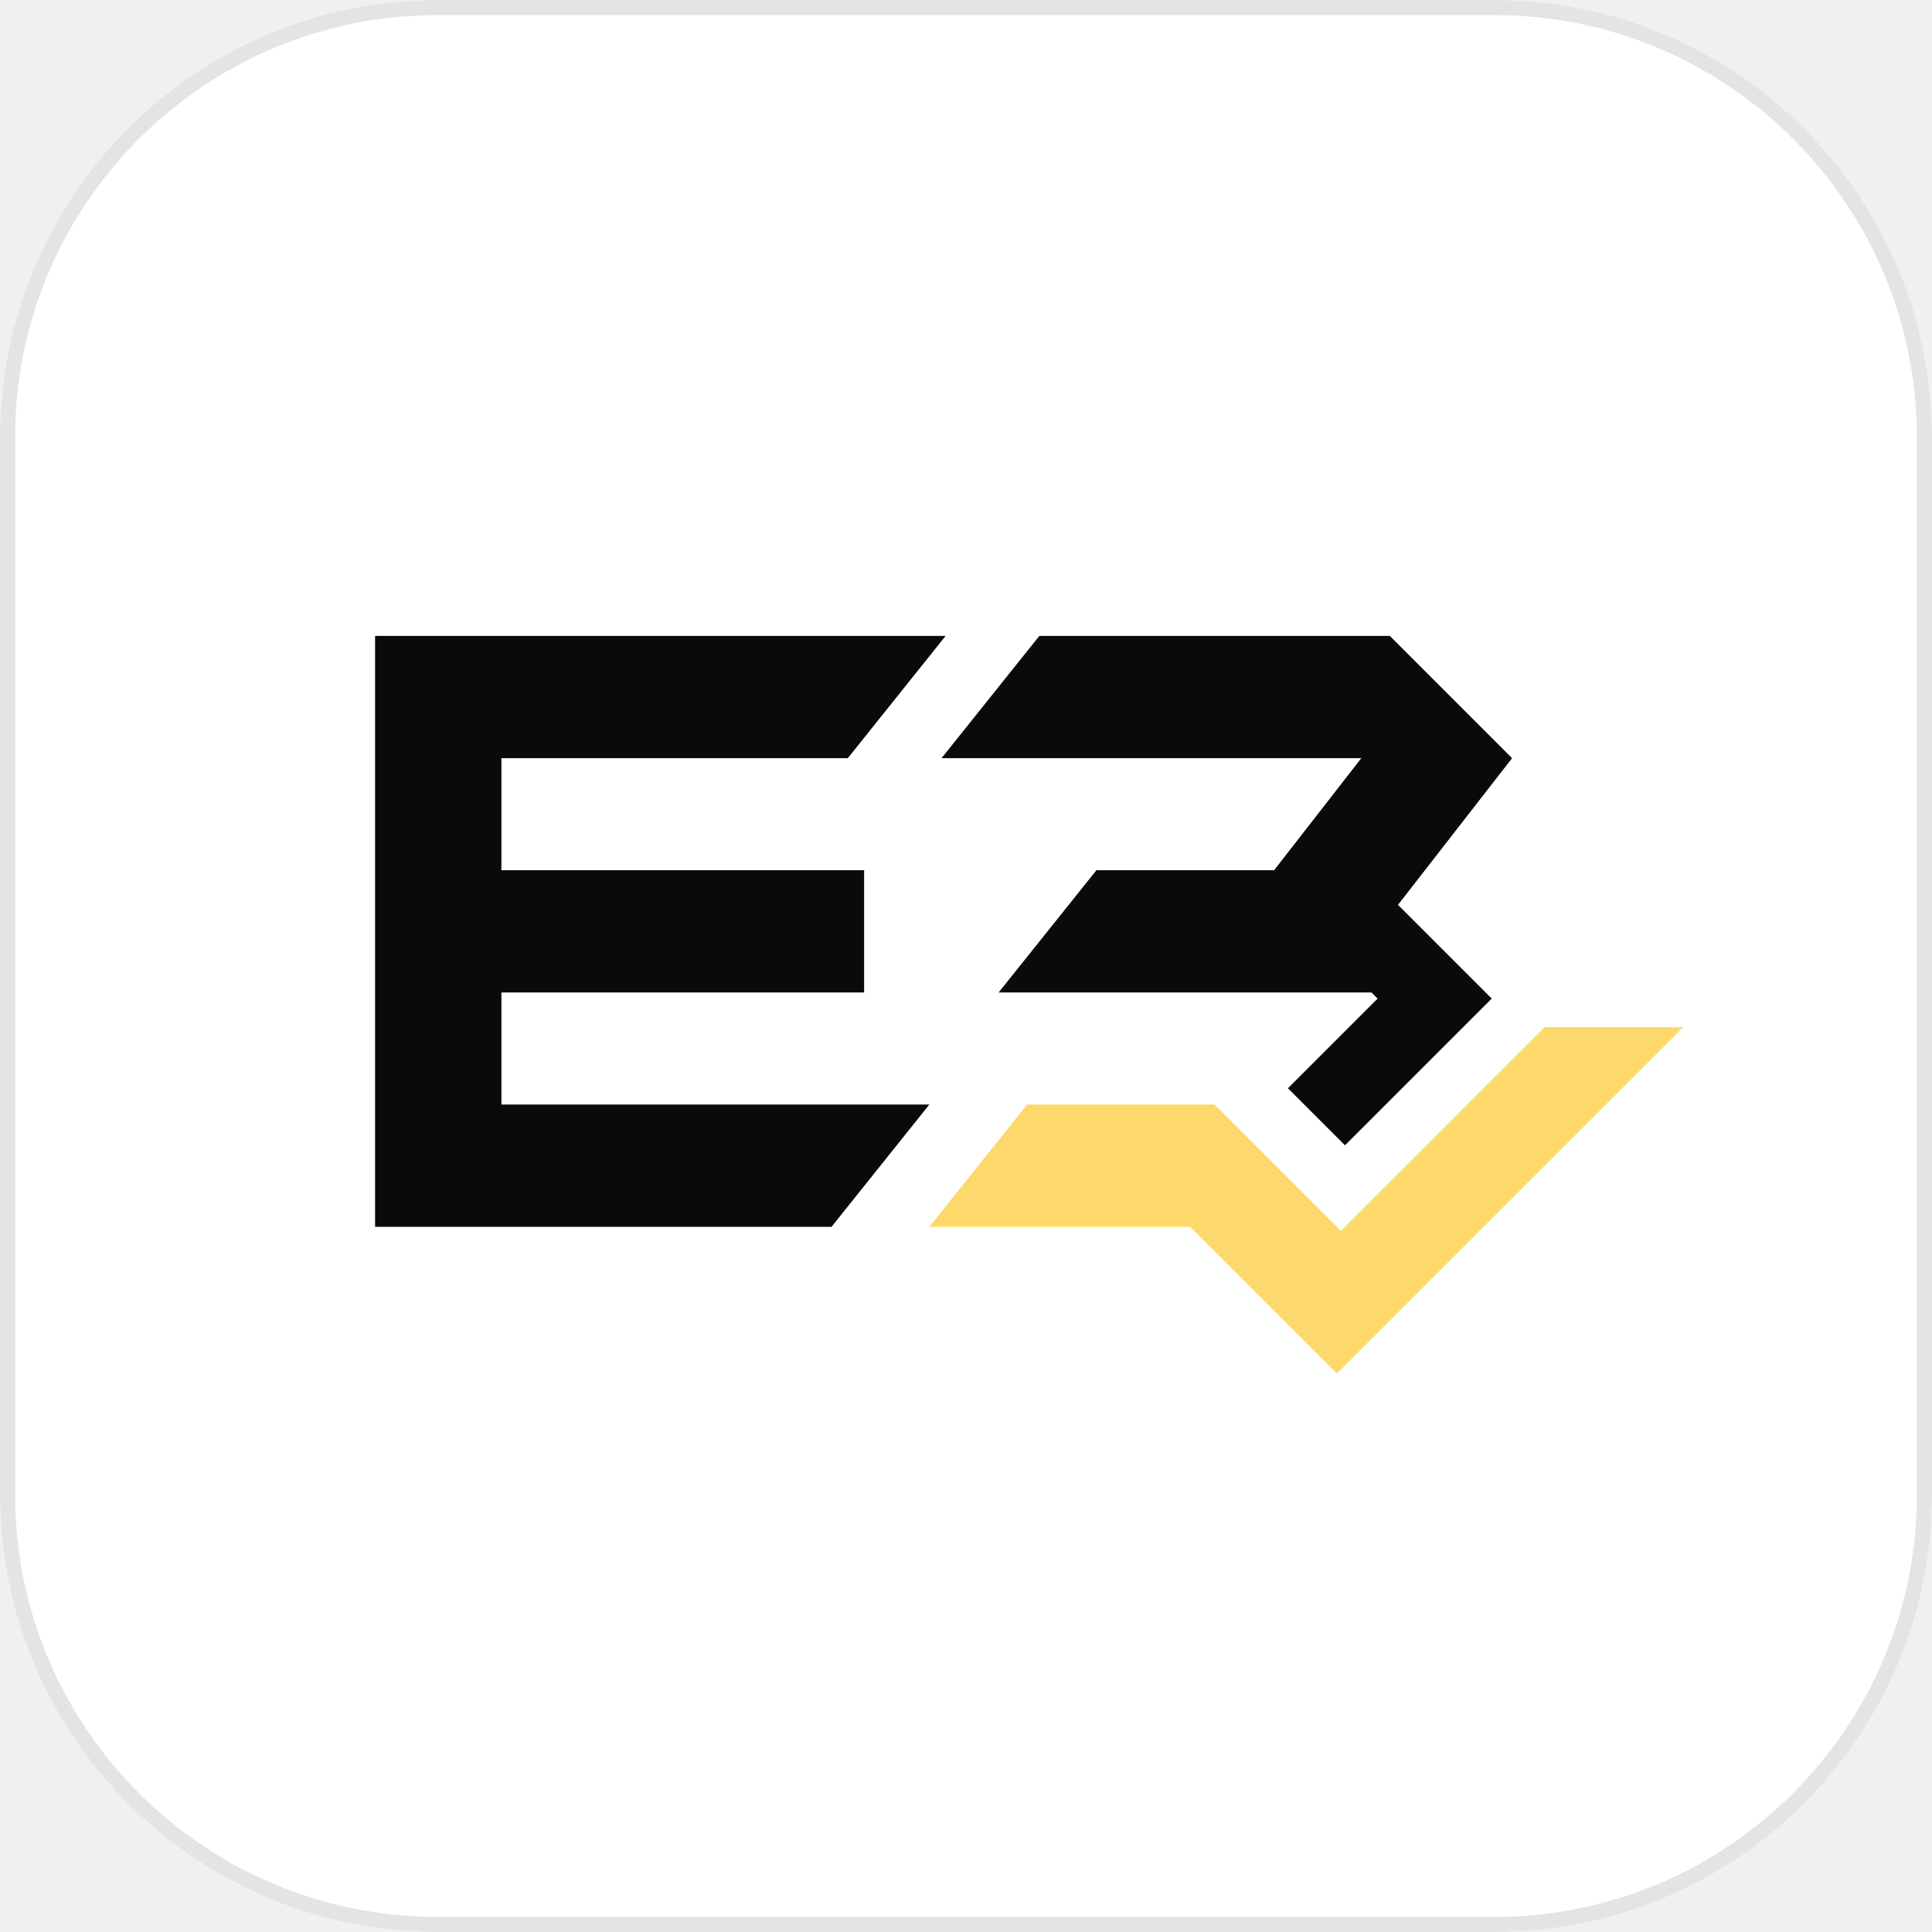
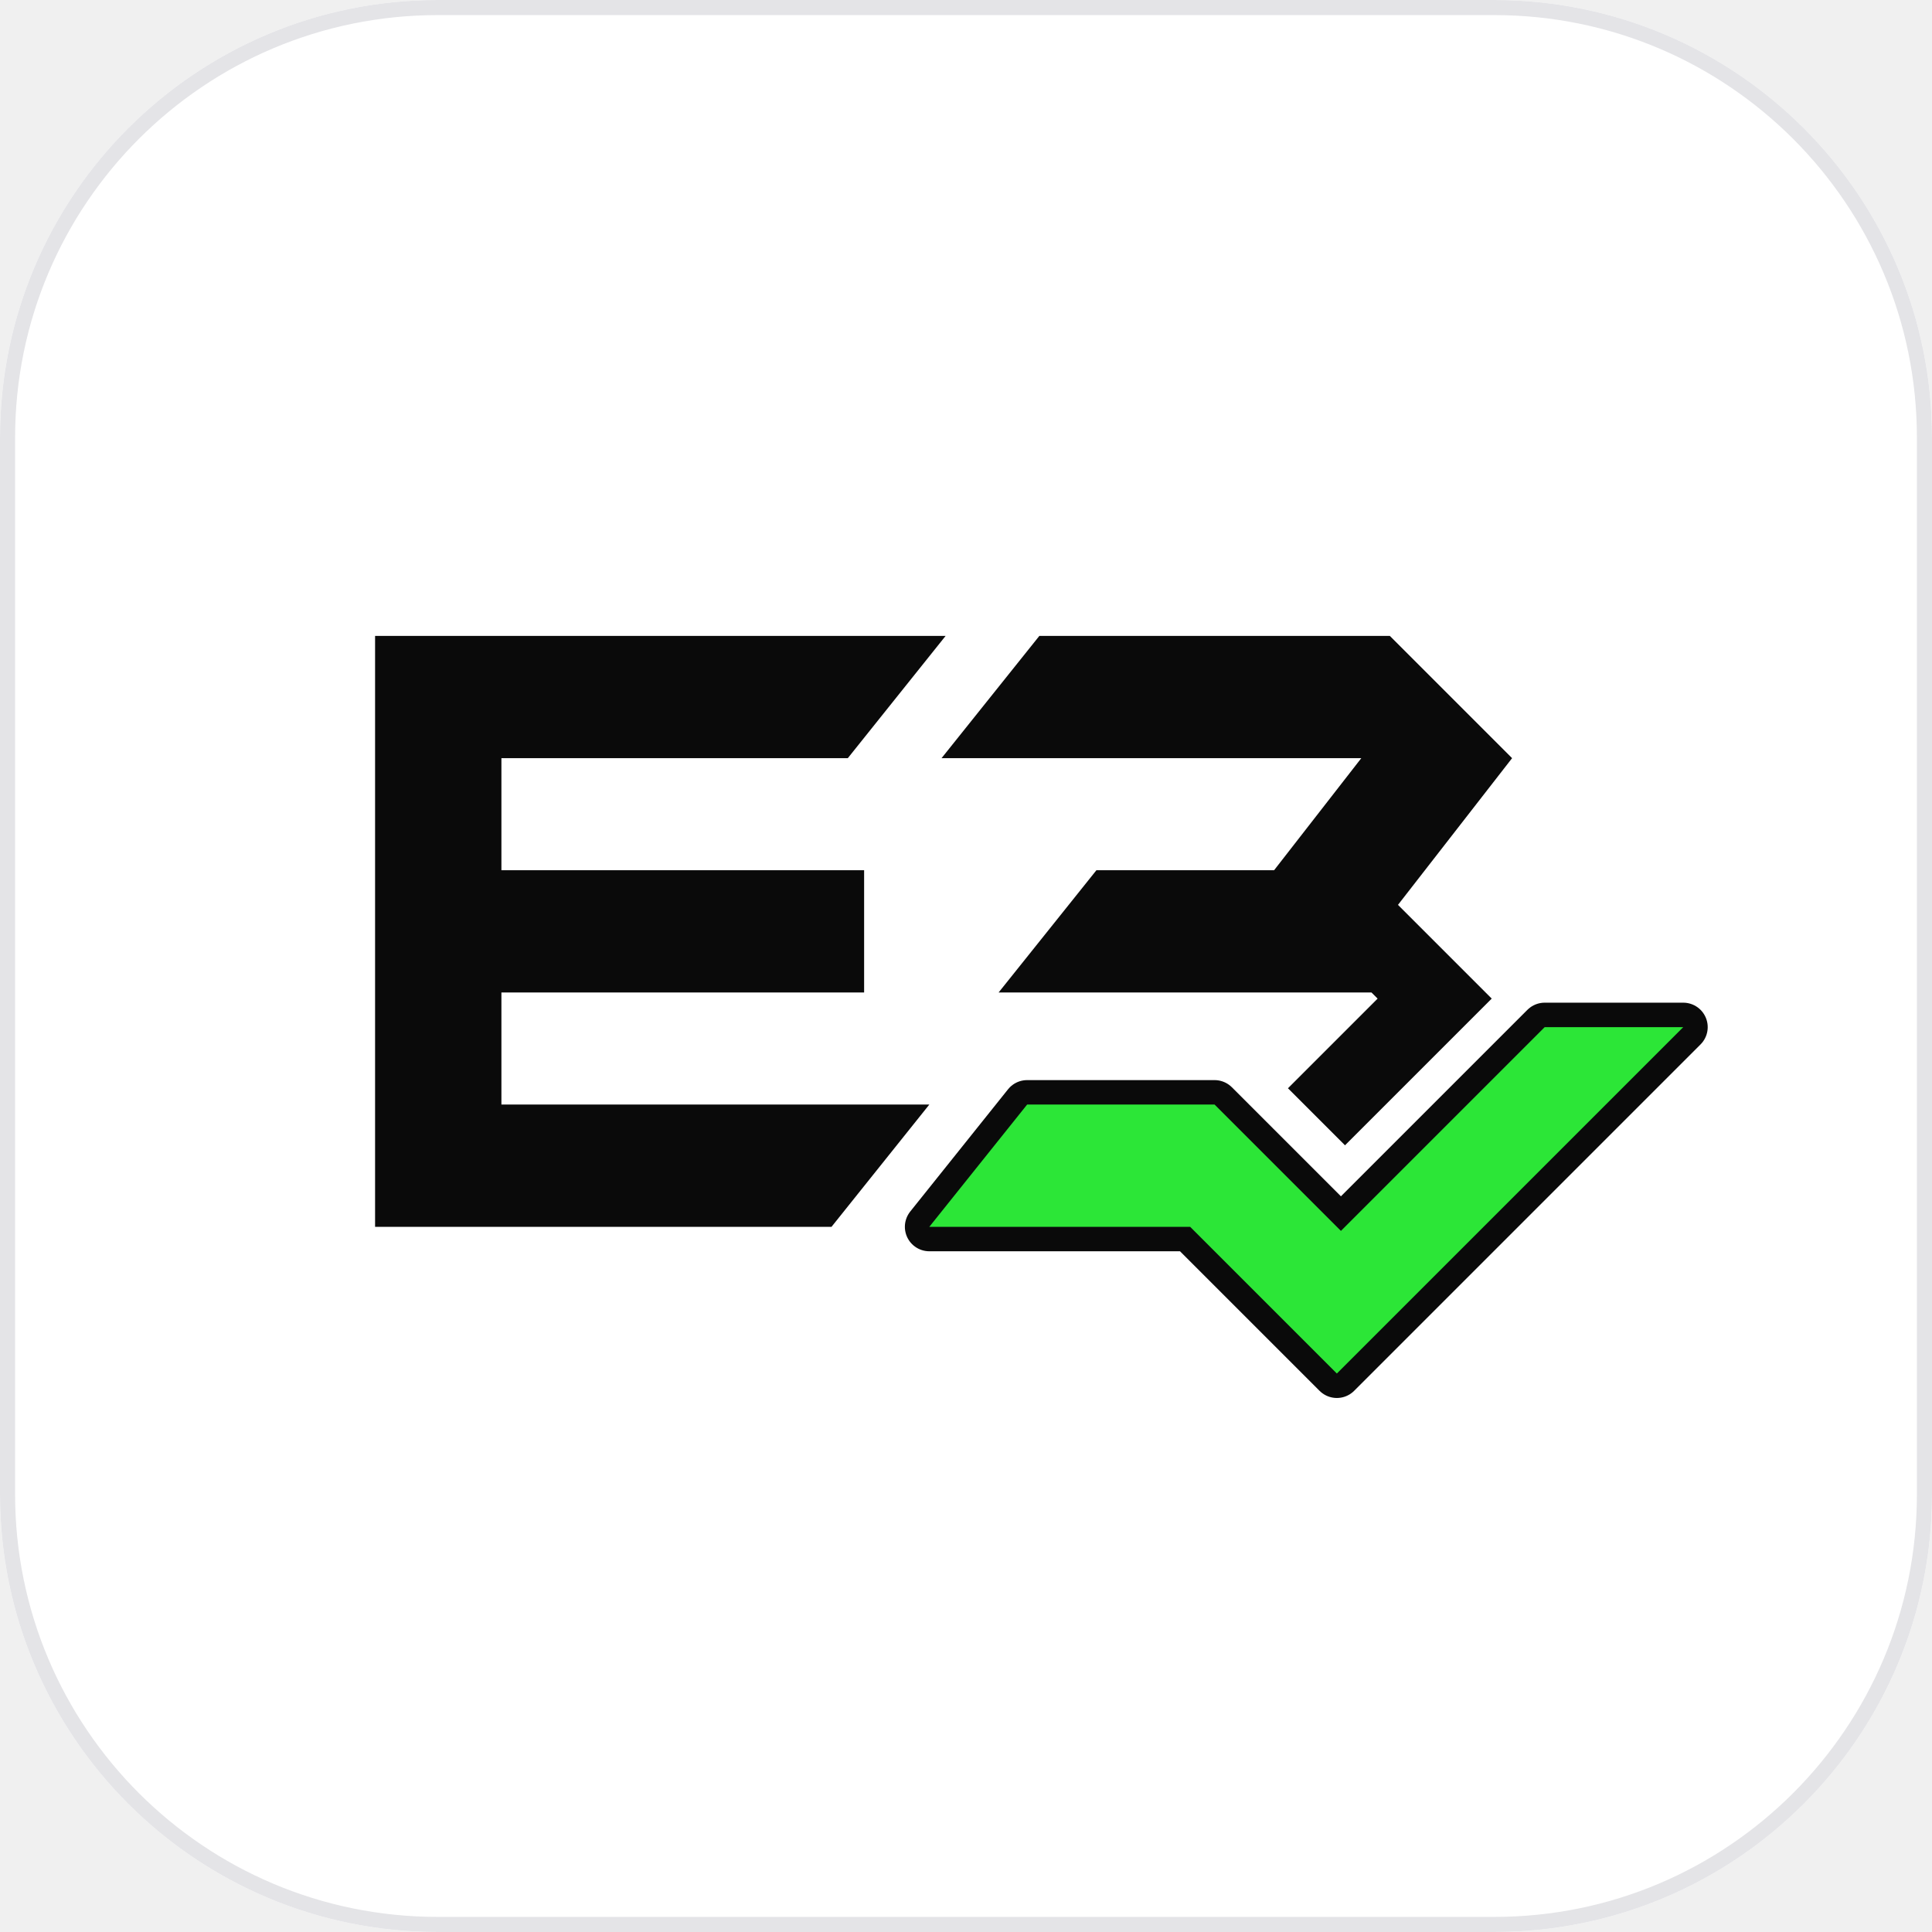
<svg xmlns="http://www.w3.org/2000/svg" viewBox="0 0 512 512" width="512" height="512">
  <rect class="tile" width="512" height="512" rx="116" fill="#ffffff" />
  <rect class="edge" x="2" y="2" width="508" height="508" rx="114" fill="none" stroke="#e4e4e7" stroke-width="4" />
  <g class="mark" transform="translate(256 256) scale(1.08) translate(-305 -448)">
    <path fill="#0a0a0a" d="M160 367H300L276 397H191V424.5H280V454.5H191V482H296L272 512H160Z" />
    <path fill="#0a0a0a" d="M323 367H409L439 397L411 433L434 456L398 492L384 478L406 456L404.5 454.5H313L337 424.5H380.6L402 397H299Z" />
-     <path fill="#fdd96c" d="M320 482H366L397 513L447 463H481L396 548L360 512H296Z" />
+     <path fill="#0a0a0a" stroke="#0a0a0a" stroke-width="12" stroke-linejoin="round" d="M320 482H366L397 513L447 463H481L396 548L360 512H296Z" />
+     <path fill="#2ce637" d="M320 482H366L397 513L447 463H481L396 548L360 512H296Z" />
  </g>
</svg>
